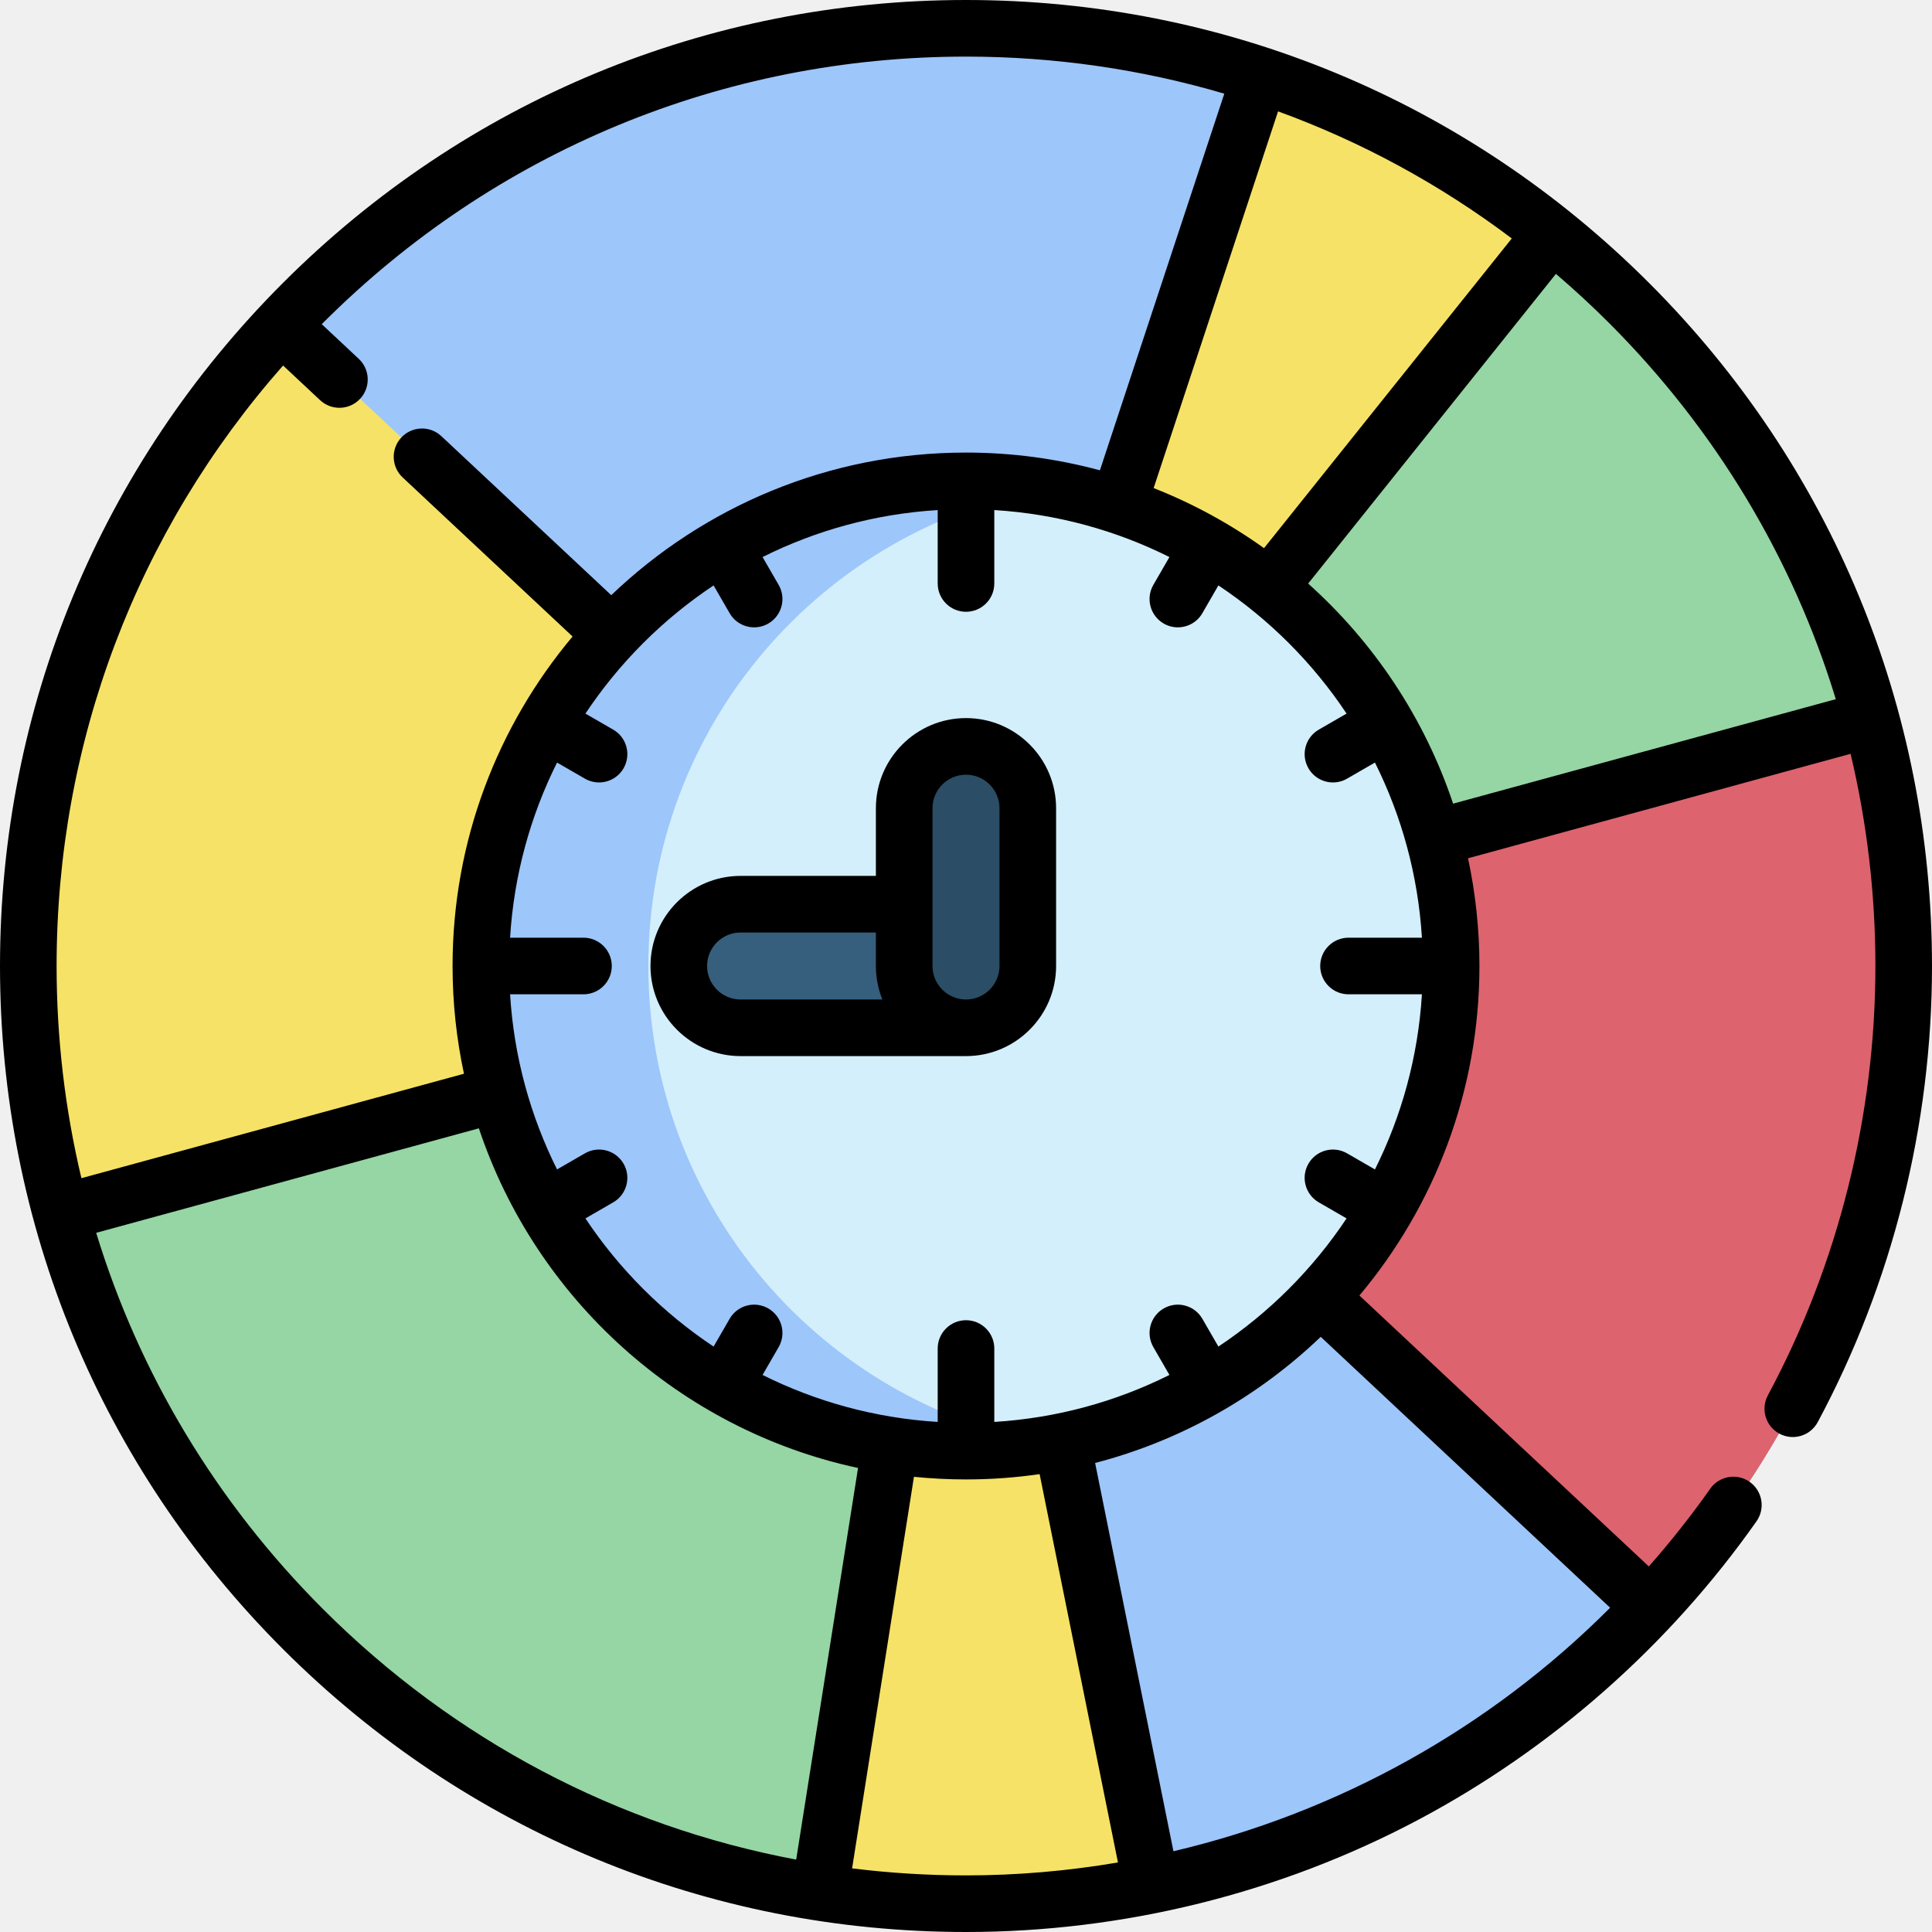
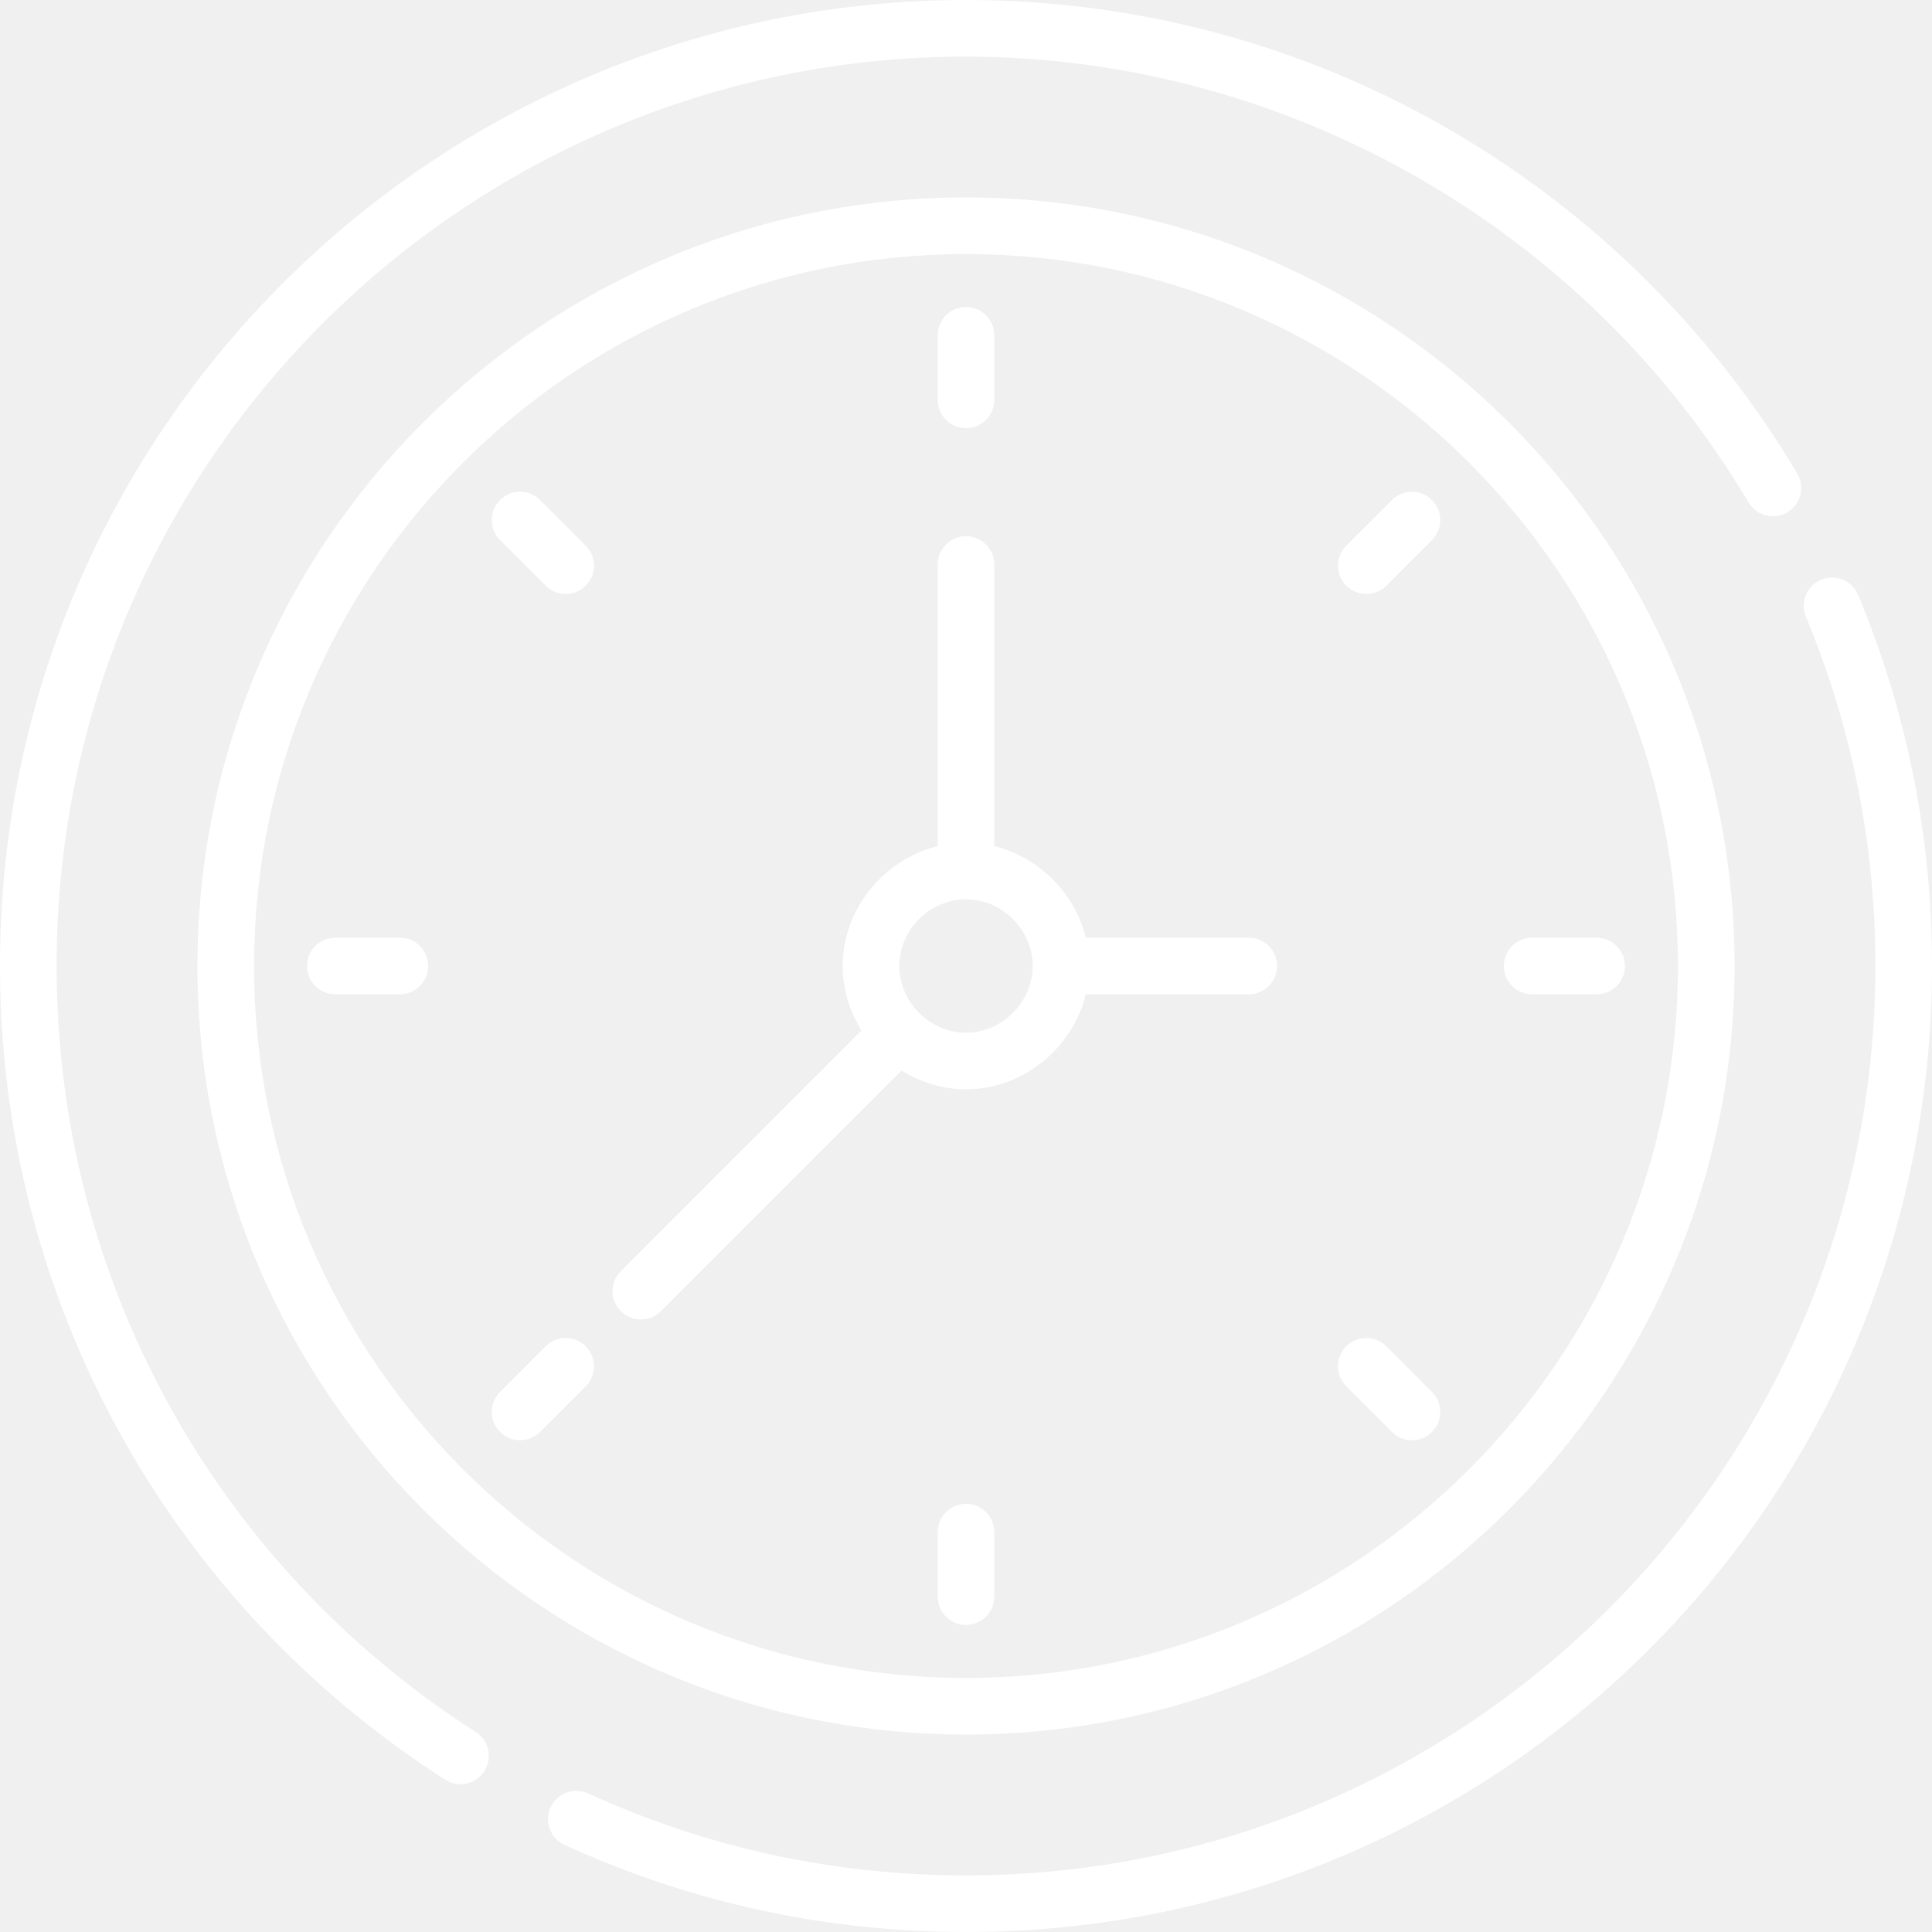
- <svg xmlns="http://www.w3.org/2000/svg" id="Capa_1" enable-background="new 0 0 512 512" height="35" viewBox="0 0 512 512" width="35">
+ <svg xmlns="http://www.w3.org/2000/svg" id="Capa_1" enable-background="new 0 0 512 512" height="35px" viewBox="0 0 512 512" width="35px">
  <g>
-     <g>
-       <path d="m366.92 33.57-110.92 222.43-193.949-155.37c45.54-56.78 115.499-93.13 193.949-93.13 39.86 0 77.53 9.39 110.92 26.07z" fill="#9dc6fb" />
-       <path d="m487.68 346.05c-35.48 91.22-123.28 156.31-226.55 158.39l5.4-196.26z" fill="#9dc6fb" />
-       <path d="m504.5 256c0 31.76-5.96 62.13-16.82 90.05l-221.15-37.87-5.4 196.26c-1.7.04-3.41.06-5.13.06-137.24 0-248.5-111.26-248.5-248.5 0-58.79 20.42-112.81 54.55-155.37l193.95 155.37 110.92-222.43c81.57 40.75 137.58 125.05 137.58 222.43z" fill="#95d6a4" />
-       <g fill="#f6e266">
-         <path d="m74.58 86.18 110.73 103.65-23.17 91.8-145.92 39.84c-5.69-20.86-8.72-42.81-8.72-65.47 0-65.67 25.48-125.38 67.08-169.82z" />
-         <path d="m266.529 308.18 38.62 191.449c-15.89 3.2-32.32 4.87-49.15 4.87-13.19 0-26.15-1.03-38.78-3.01l23.42-148.24z" />
-         <path d="m411.24 61.95-99.31 124.13-26.91-17.94 48.93-148.16c28.369 9.36 54.469 23.69 77.29 41.97z" />
-       </g>
-       <path d="m504.499 256c0 65.67-25.48 125.38-67.08 169.82l-111.5-104.37 19.09-89.75 150.77-41.17c5.69 20.86 8.72 42.81 8.72 65.47z" fill="#dd636e" />
-       <circle cx="255.999" cy="256" fill="#d3effb" r="128.565" />
-       <path d="m278.463 382.702c-7.119 1.234-14.446 1.867-21.914 1.867-71.005 0-128.569-57.564-128.569-128.569s57.564-128.569 128.569-128.569c7.468 0 14.795.633 21.914 1.867-60.556 10.395-106.644 63.166-106.644 126.702s46.088 116.307 106.644 126.702z" fill="#9dc6fb" />
-       <path d="m255.999 272.378h-59.731c-9.045 0-16.378-7.333-16.378-16.378s7.333-16.378 16.378-16.378h59.731c9.045 0 16.378 7.333 16.378 16.378s-7.333 16.378-16.378 16.378z" fill="#365e7d" />
-       <path d="m255.999 272.378c-9.045 0-16.378-7.333-16.378-16.378v-41.82c0-9.045 7.333-16.378 16.378-16.378s16.378 7.333 16.378 16.378v41.82c0 9.045-7.333 16.378-16.378 16.378z" fill="#2b4d66" />
-     </g>
-     <g>
-       <path d="m255.999 190.301c-13.167 0-23.879 10.712-23.879 23.878v17.942h-35.857c-13.166 0-23.878 10.712-23.878 23.878s10.712 23.878 23.878 23.878h59.736c13.166 0 23.878-10.712 23.878-23.878v-41.82c0-13.166-10.712-23.878-23.878-23.878zm-68.614 65.699c0-4.896 3.982-8.878 8.878-8.878h35.857v8.878c0 3.137.614 6.132 1.719 8.878h-37.576c-4.896 0-8.878-3.982-8.878-8.878zm77.492 0c0 4.896-3.982 8.878-8.878 8.878s-8.879-3.983-8.879-8.878v-41.82c0-4.896 3.983-8.878 8.879-8.878s8.878 3.983 8.878 8.878z" />
-       <path d="m437.019 74.981c-48.353-48.352-112.64-74.981-181.019-74.981s-132.666 26.629-181.019 74.981c-48.352 48.353-74.981 112.64-74.981 181.019s26.629 132.666 74.981 181.019c48.353 48.352 112.64 74.981 181.019 74.981 41.765 0 83.213-10.284 119.863-29.739 35.481-18.835 66.475-46.189 89.631-79.105 2.384-3.388 1.569-8.066-1.818-10.45-3.389-2.382-8.066-1.568-10.449 1.819-5.068 7.204-10.514 14.062-16.269 20.597l-76.7-71.798c19.839-23.648 31.806-54.112 31.806-87.323 0-9.791-1.049-19.34-3.023-28.55l101.384-27.681c4.331 18.205 6.575 37.044 6.575 56.23 0 39.686-9.854 79.032-28.499 113.785-1.958 3.65-.586 8.196 3.063 10.154 3.653 1.959 8.197.587 10.155-3.063 19.81-36.926 30.281-78.724 30.281-120.876 0-68.379-26.629-132.666-74.981-181.019zm-90.269 128.624c1.39 2.406 3.91 3.751 6.502 3.751 1.272 0 2.562-.324 3.743-1.006l7.38-4.261c7.058 14.13 11.43 29.823 12.449 46.411h-19.454c-4.143 0-7.5 3.358-7.5 7.5s3.357 7.5 7.5 7.5h19.454c-1.019 16.587-5.392 32.28-12.449 46.411l-7.38-4.261c-3.589-2.072-8.175-.843-10.245 2.745-2.071 3.587-.842 8.174 2.745 10.245l7.36 4.249c-8.951 13.451-20.516 25.017-33.967 33.967l-4.249-7.36c-2.07-3.588-6.66-4.817-10.245-2.745-3.587 2.071-4.816 6.658-2.745 10.245l4.261 7.38c-14.13 7.058-29.823 11.43-46.41 12.449v-19.455c0-4.142-3.357-7.5-7.5-7.5s-7.5 3.358-7.5 7.5v19.455c-16.588-1.019-32.281-5.392-46.411-12.449l4.261-7.38c2.071-3.587.842-8.174-2.745-10.245-3.59-2.072-8.175-.842-10.245 2.745l-4.249 7.36c-13.451-8.951-25.016-20.516-33.967-33.967l7.361-4.25c3.587-2.071 4.816-6.658 2.745-10.245-2.07-3.587-6.656-4.817-10.245-2.745l-7.381 4.261c-7.058-14.131-11.43-29.824-12.449-46.411h19.455c4.143 0 7.5-3.358 7.5-7.5s-3.357-7.5-7.5-7.5h-19.455c1.019-16.587 5.392-32.28 12.449-46.411l7.381 4.261c1.182.682 2.471 1.006 3.743 1.006 2.592 0 5.113-1.346 6.502-3.751 2.071-3.587.842-8.174-2.745-10.245l-7.361-4.25c8.95-13.451 20.516-25.016 33.967-33.967l4.249 7.36c1.389 2.406 3.91 3.751 6.502 3.751 1.272 0 2.562-.324 3.743-1.006 3.587-2.071 4.816-6.658 2.745-10.245l-4.261-7.38c14.131-7.058 29.824-11.43 46.411-12.449v19.455c0 4.142 3.357 7.5 7.5 7.5s7.5-3.358 7.5-7.5v-19.455c16.587 1.019 32.28 5.392 46.41 12.449l-4.261 7.38c-2.071 3.587-.842 8.174 2.745 10.245 1.182.682 2.471 1.006 3.743 1.006 2.592 0 5.113-1.346 6.502-3.751l4.249-7.36c13.451 8.951 25.016 20.516 33.967 33.967l-7.36 4.249c-3.587 2.073-4.816 6.66-2.745 10.247zm-41.021-74.259 32.973-99.833c22.091 8.052 42.932 19.36 61.936 33.678l-65.658 82.075c-9-6.437-18.811-11.807-29.251-15.92zm-230.709-32.48 9.804 9.179c1.447 1.354 3.287 2.025 5.124 2.025 2.003 0 4.001-.797 5.477-2.374 2.831-3.024 2.675-7.77-.349-10.601l-9.806-9.181c.107-.107.21-.218.318-.326 45.519-45.519 106.04-70.588 170.412-70.588 23.514 0 46.51 3.36 68.453 9.825l-32.967 99.814c-11.319-3.061-23.214-4.704-35.487-4.704-36.431 0-69.562 14.394-94.01 37.791l-45.024-42.142c-3.024-2.832-7.771-2.673-10.601.351-2.831 3.024-2.674 7.77.351 10.601l45.024 42.142c-19.839 23.648-31.805 54.112-31.805 87.322 0 9.791 1.049 19.34 3.023 28.55l-101.381 27.681c-4.332-18.207-6.576-37.045-6.576-56.231 0-59.195 21.213-115.123 60.02-159.134zm-49.528 229.845 101.416-27.69c15.094 45.175 53.282 79.868 100.483 90.008l-16.395 103.784c-47.231-8.874-90.686-31.68-125.409-66.402-28.32-28.321-48.719-62.451-60.095-99.7zm200.324 168.425 16.392-103.766c4.536.458 9.136.695 13.791.695 6.625 0 13.139-.485 19.514-1.405l20.76 102.913c-13.203 2.245-26.665 3.427-40.273 3.427-10.173 0-20.248-.63-30.184-1.864zm85.159-4.536-20.757-102.896c22.788-5.924 43.271-17.621 59.79-33.43l76.692 71.791c-31.855 31.927-72.019 54.264-115.725 64.535zm74.114-277.621c-7.577-22.677-20.974-42.711-38.409-58.328l65.655-82.07c4.832 4.132 9.532 8.463 14.077 13.007 28.321 28.321 48.72 62.451 60.095 99.7z" />
-     </g>
+     <path d="m126.086 459.022c-69.558-44.605-111.086-120.501-111.086-203.022 0-133.918 108.813-241 241-241 84.651 0 164.115 45.272 207.382 118.149 2.115 3.562 6.716 4.734 10.278 2.621 3.562-2.115 4.735-6.716 2.621-10.278-44.849-75.541-127.106-125.492-220.281-125.492-140.359 0-256 113.71-256 256 0 87.655 44.108 168.271 117.989 215.649 3.492 2.238 8.129 1.218 10.362-2.265 2.236-3.486 1.223-8.126-2.265-10.362z" fill="#FFFFFF" />
+     <path d="m492.43 157.663c-1.593-3.824-5.984-5.633-9.807-4.041-3.824 1.592-5.633 5.983-4.041 9.807 12.221 29.35 18.418 60.495 18.418 92.571 0 132.888-108.112 241-241 241-34.938 0-68.631-7.309-100.143-21.725-3.767-1.722-8.216-.066-9.94 3.7-1.723 3.767-.066 8.217 3.7 9.94 33.484 15.318 69.277 23.085 106.383 23.085 141.491 0 256-114.497 256-256 0-34.065-6.584-67.15-19.57-98.337z" fill="#FFFFFF" />
+     <path d="m256 52.325c-112.307 0-203.675 91.368-203.675 203.675s91.368 203.675 203.675 203.675 203.675-91.368 203.675-203.675-91.368-203.675-203.675-203.675zm0 392.35c-104.036 0-188.675-84.639-188.675-188.675s84.639-188.675 188.675-188.675 188.675 84.639 188.675 188.675-84.639 188.675-188.675 188.675z" fill="#FFFFFF" />
+     <path d="m256 113.47c4.142 0 7.5-3.358 7.5-7.5v-17.1c0-4.142-3.358-7.5-7.5-7.5s-7.5 3.358-7.5 7.5v17.1c0 4.142 3.358 7.5 7.5 7.5z" fill="#FFFFFF" />
+     <path d="m256 398.53c-4.142 0-7.5 3.358-7.5 7.5v17.1c0 4.142 3.358 7.5 7.5 7.5s7.5-3.358 7.5-7.5v-17.1c0-4.142-3.358-7.5-7.5-7.5z" fill="#FFFFFF" />
+     <path d="m330.938 248.5h-43.181c-2.901-11.82-12.437-21.357-24.257-24.257v-74.643c0-4.142-3.358-7.5-7.5-7.5s-7.5 3.358-7.5 7.5v74.643c-14.238 3.494-25.175 16.617-25.175 31.757 0 6.206 1.842 12.071 4.991 17.077l-63.786 63.786c-2.929 2.929-2.929 7.678 0 10.606 2.929 2.929 7.678 2.929 10.606 0l63.786-63.786c5.006 3.149 10.871 4.991 17.077 4.991 15.14 0 28.263-10.937 31.757-25.175h43.181c4.142 0 7.5-3.358 7.5-7.5s-3.357-7.499-7.499-7.499zm-74.938 25.175c-9.581 0-17.675-8.094-17.675-17.675s8.094-17.675 17.675-17.675 17.675 8.094 17.675 17.675-8.094 17.675-17.675 17.675z" fill="#FFFFFF" />
+     <path d="m406.03 263.5h17.1c4.142 0 7.5-3.358 7.5-7.5s-3.358-7.5-7.5-7.5h-17.1c-4.142 0-7.5 3.358-7.5 7.5s3.358 7.5 7.5 7.5z" fill="#FFFFFF" />
+     <path d="m105.97 248.5h-17.1c-4.142 0-7.5 3.358-7.5 7.5s3.358 7.5 7.5 7.5h17.1c4.142 0 7.5-3.358 7.5-7.5s-3.358-7.5-7.5-7.5z" fill="#FFFFFF" />
+     <path d="m367.391 356.784c-2.929-2.929-7.678-2.929-10.606 0-2.929 2.929-2.929 7.678 0 10.606l12.091 12.091c2.929 2.929 7.678 2.929 10.606 0 2.929-2.929 2.929-7.678 0-10.606z" fill="#FFFFFF" />
+     <path d="m143.125 132.518c-2.929-2.929-7.678-2.929-10.606 0-2.929 2.929-2.929 7.678 0 10.606l12.091 12.091c2.929 2.929 7.678 2.929 10.606 0 2.929-2.929 2.929-7.678 0-10.606z" fill="#FFFFFF" />
+     <path d="m144.609 356.784-12.091 12.091c-2.929 2.929-2.929 7.678 0 10.606 2.929 2.929 7.678 2.929 10.606 0l12.091-12.091c2.929-2.929 2.929-7.678 0-10.606-2.928-2.929-7.677-2.929-10.606 0z" fill="#FFFFFF" />
+     <path d="m368.875 132.518-12.091 12.091c-2.929 2.929-2.929 7.678 0 10.606 2.929 2.929 7.678 2.929 10.606 0l12.091-12.091c2.929-2.929 2.929-7.678 0-10.606-2.928-2.929-7.677-2.929-10.606 0z" fill="#FFFFFF" />
  </g>
</svg>
